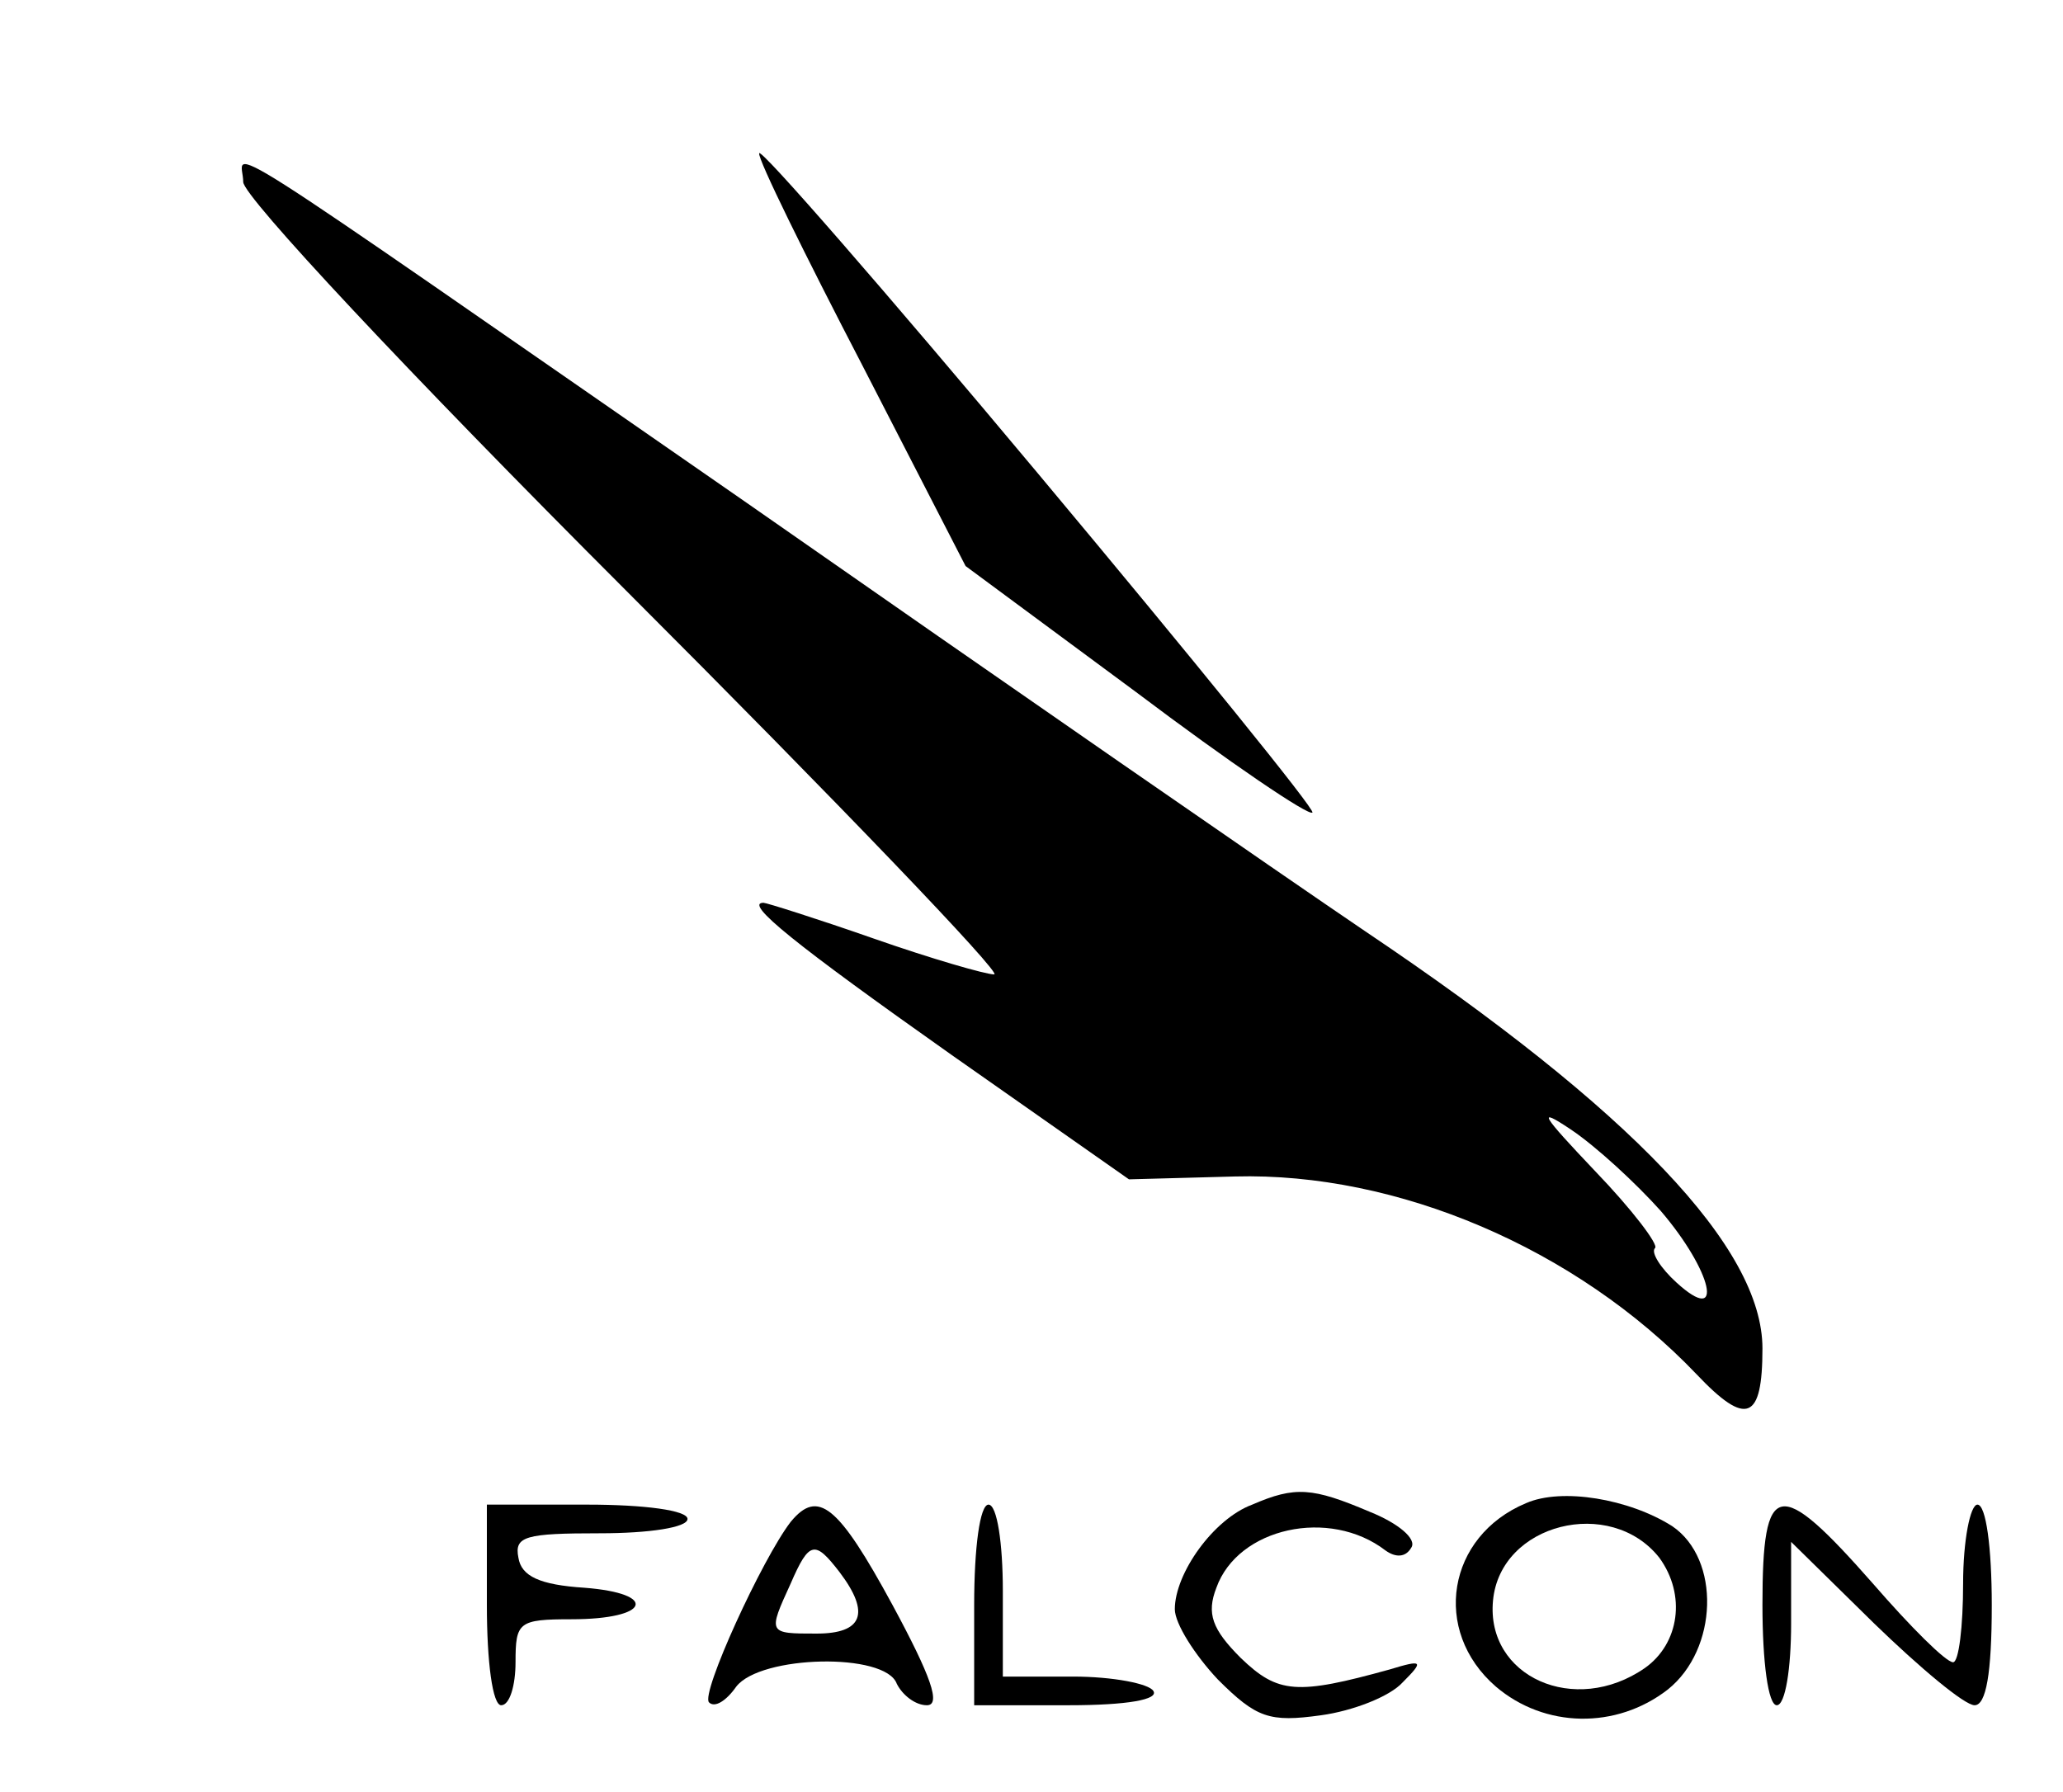
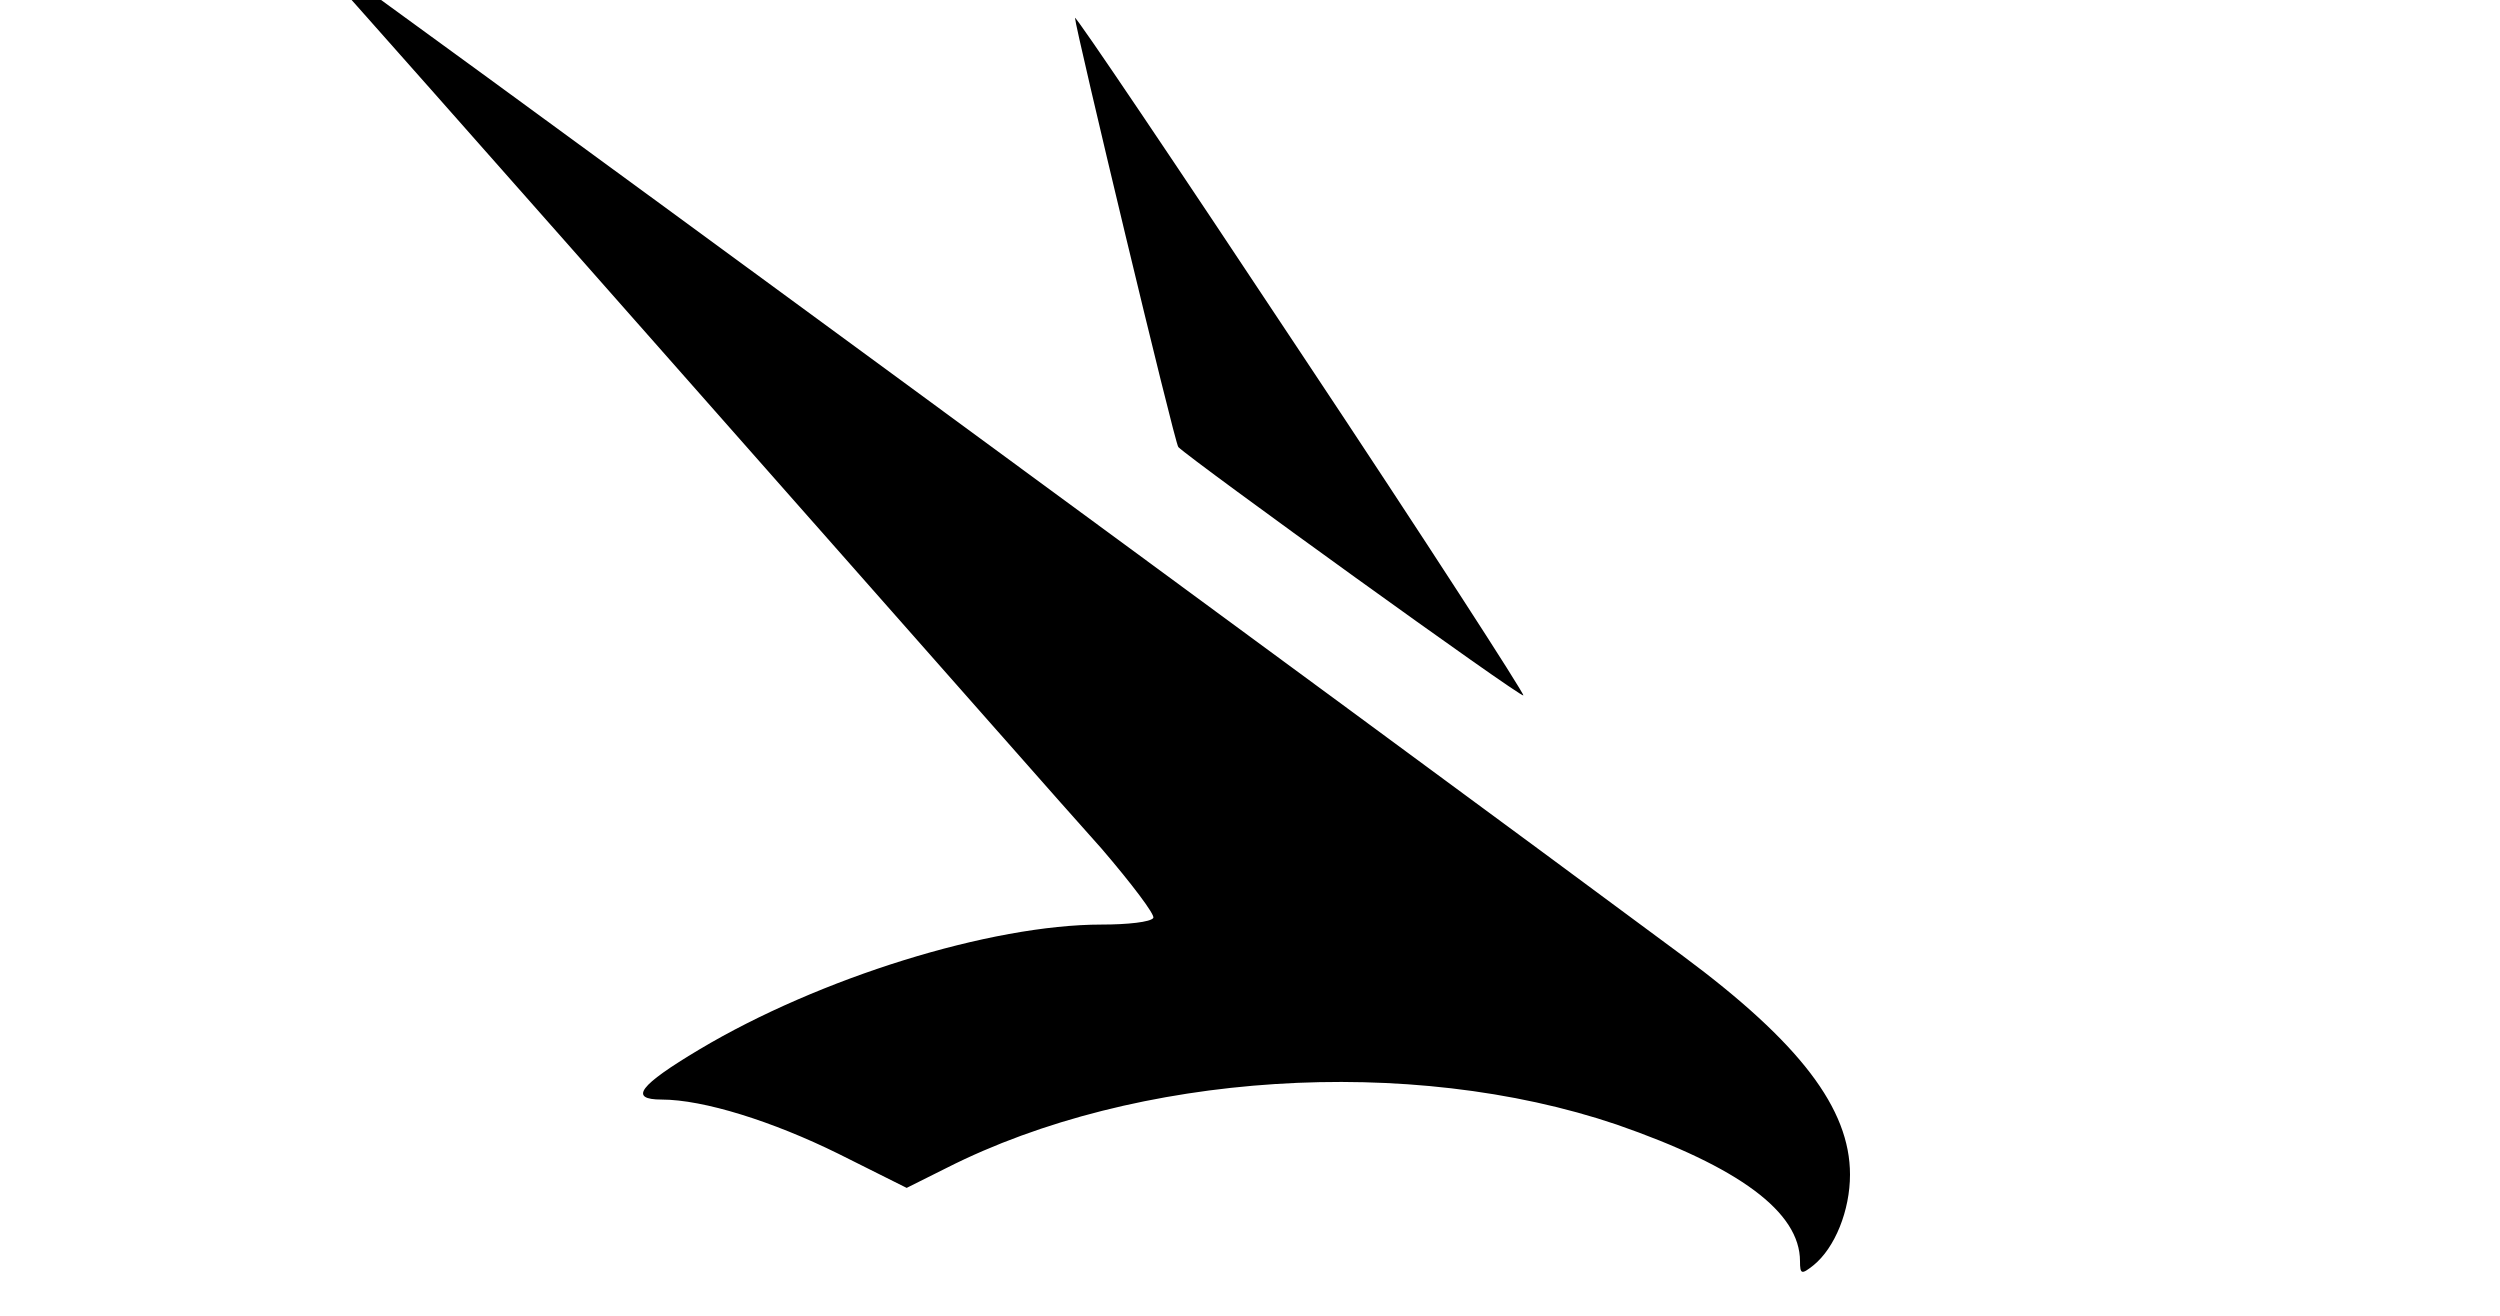
- <svg xmlns="http://www.w3.org/2000/svg" version="1.0" width="76" height="66" viewBox="0 0 110 125" preserveAspectRatio="xMidYMid meet">
-   <g transform="translate(0,128) scale(0.1,-0.1)" fill="#000000" stroke="none">
-     <path d="M360 1173 c-1 -4 32 -71 72 -148 l72 -140 119 -88 c65 -49 121 -87 123 -84 2 2 -84 108 -191 236 -107 128 -195 229 -195 224z" />
-     <path d="M0 1153 c0 -10 115 -133 267 -285 148 -148 263 -268 257 -268 -6 0 -44 11 -84 25 -40 14 -75 25 -77 25 -14 0 22 -29 131 -106 l124 -87 74 2 c113 3 238 -50 322 -138 35 -37 46 -32 46 18 0 70 -91 166 -277 291 -59 40 -254 175 -433 300 -388 269 -350 245 -350 223z m989 -718 c36 -42 45 -81 11 -50 -11 10 -18 21 -15 24 3 2 -16 27 -42 54 -37 39 -41 45 -17 29 18 -12 46 -38 63 -57z" />
-     <path d="M704 230 c-27 -10 -54 -48 -54 -73 0 -10 14 -32 30 -49 27 -27 36 -30 72 -25 22 3 48 13 57 23 15 15 14 16 -9 9 -65 -18 -78 -17 -104 8 -20 20 -24 31 -17 49 15 42 79 56 118 26 7 -5 14 -5 18 2 4 6 -9 17 -29 25 -40 17 -52 18 -82 5z" />
-     <path d="M895 231 c-55 -23 -66 -89 -21 -128 34 -29 84 -30 120 -2 35 28 37 91 3 114 -30 19 -77 27 -102 16z m93 -38 c19 -26 14 -60 -10 -77 -49 -34 -111 -6 -106 47 5 54 82 73 116 30z" />
-     <path d="M170 160 c0 -40 4 -70 10 -70 6 0 10 14 10 30 0 28 2 30 39 30 55 0 61 18 9 22 -31 2 -44 8 -46 21 -3 15 5 17 57 17 34 0 61 4 61 10 0 6 -30 10 -70 10 l-70 0 0 -70z" />
-     <path d="M382 218 c-20 -26 -63 -120 -57 -126 4 -4 12 1 19 11 17 22 104 24 112 2 4 -8 13 -15 21 -15 10 0 3 20 -24 70 -38 70 -52 81 -71 58z m34 -35 c22 -29 16 -43 -16 -43 -34 0 -34 0 -18 35 13 30 17 30 34 8z" />
-     <path d="M510 160 l0 -70 66 0 c41 0 63 4 59 10 -3 5 -28 10 -56 10 l-49 0 0 60 c0 33 -4 60 -10 60 -6 0 -10 -30 -10 -70z" />
-     <path d="M1060 160 c0 -40 4 -70 10 -70 6 0 10 26 10 57 l0 57 58 -57 c32 -31 63 -57 70 -57 8 0 12 22 12 70 0 40 -4 70 -10 70 -5 0 -10 -25 -10 -55 0 -30 -3 -55 -7 -55 -5 0 -30 25 -56 55 -66 75 -77 73 -77 -15z" />
+ <svg xmlns="http://www.w3.org/2000/svg" version="1.0" width="95" height="50" viewBox="250 175 300 120" preserveAspectRatio="xMidYMid meet">
+   <g transform="translate(0,485) scale(0.1,-0.1)" fill="#000000" stroke="none">
+     <path d="M2892 3323 c27 -30 116 -130 573 -648 160 -181 320 -363 357 -404 36 -42 64 -79 62 -83 -3 -5 -31 -8 -62 -8 -133 0 -339 -64 -483 -150 -72 -43 -85 -60 -45 -60 50 0 133 -26 212 -65 l82 -41 48 24 c227 115 556 136 804 52 147 -51 220 -105 220 -164 0 -16 2 -16 16 -5 26 21 44 66 44 109 0 79 -60 158 -200 262 -342 254 -1642 1208 -1647 1208 -4 0 5 -12 19 -27z" />
+     <path d="M3790 3268 c0 -11 120 -512 124 -515 16 -16 411 -301 414 -298 2 1 -118 187 -267 411 -149 225 -271 406 -271 402z" />
  </g>
</svg>
